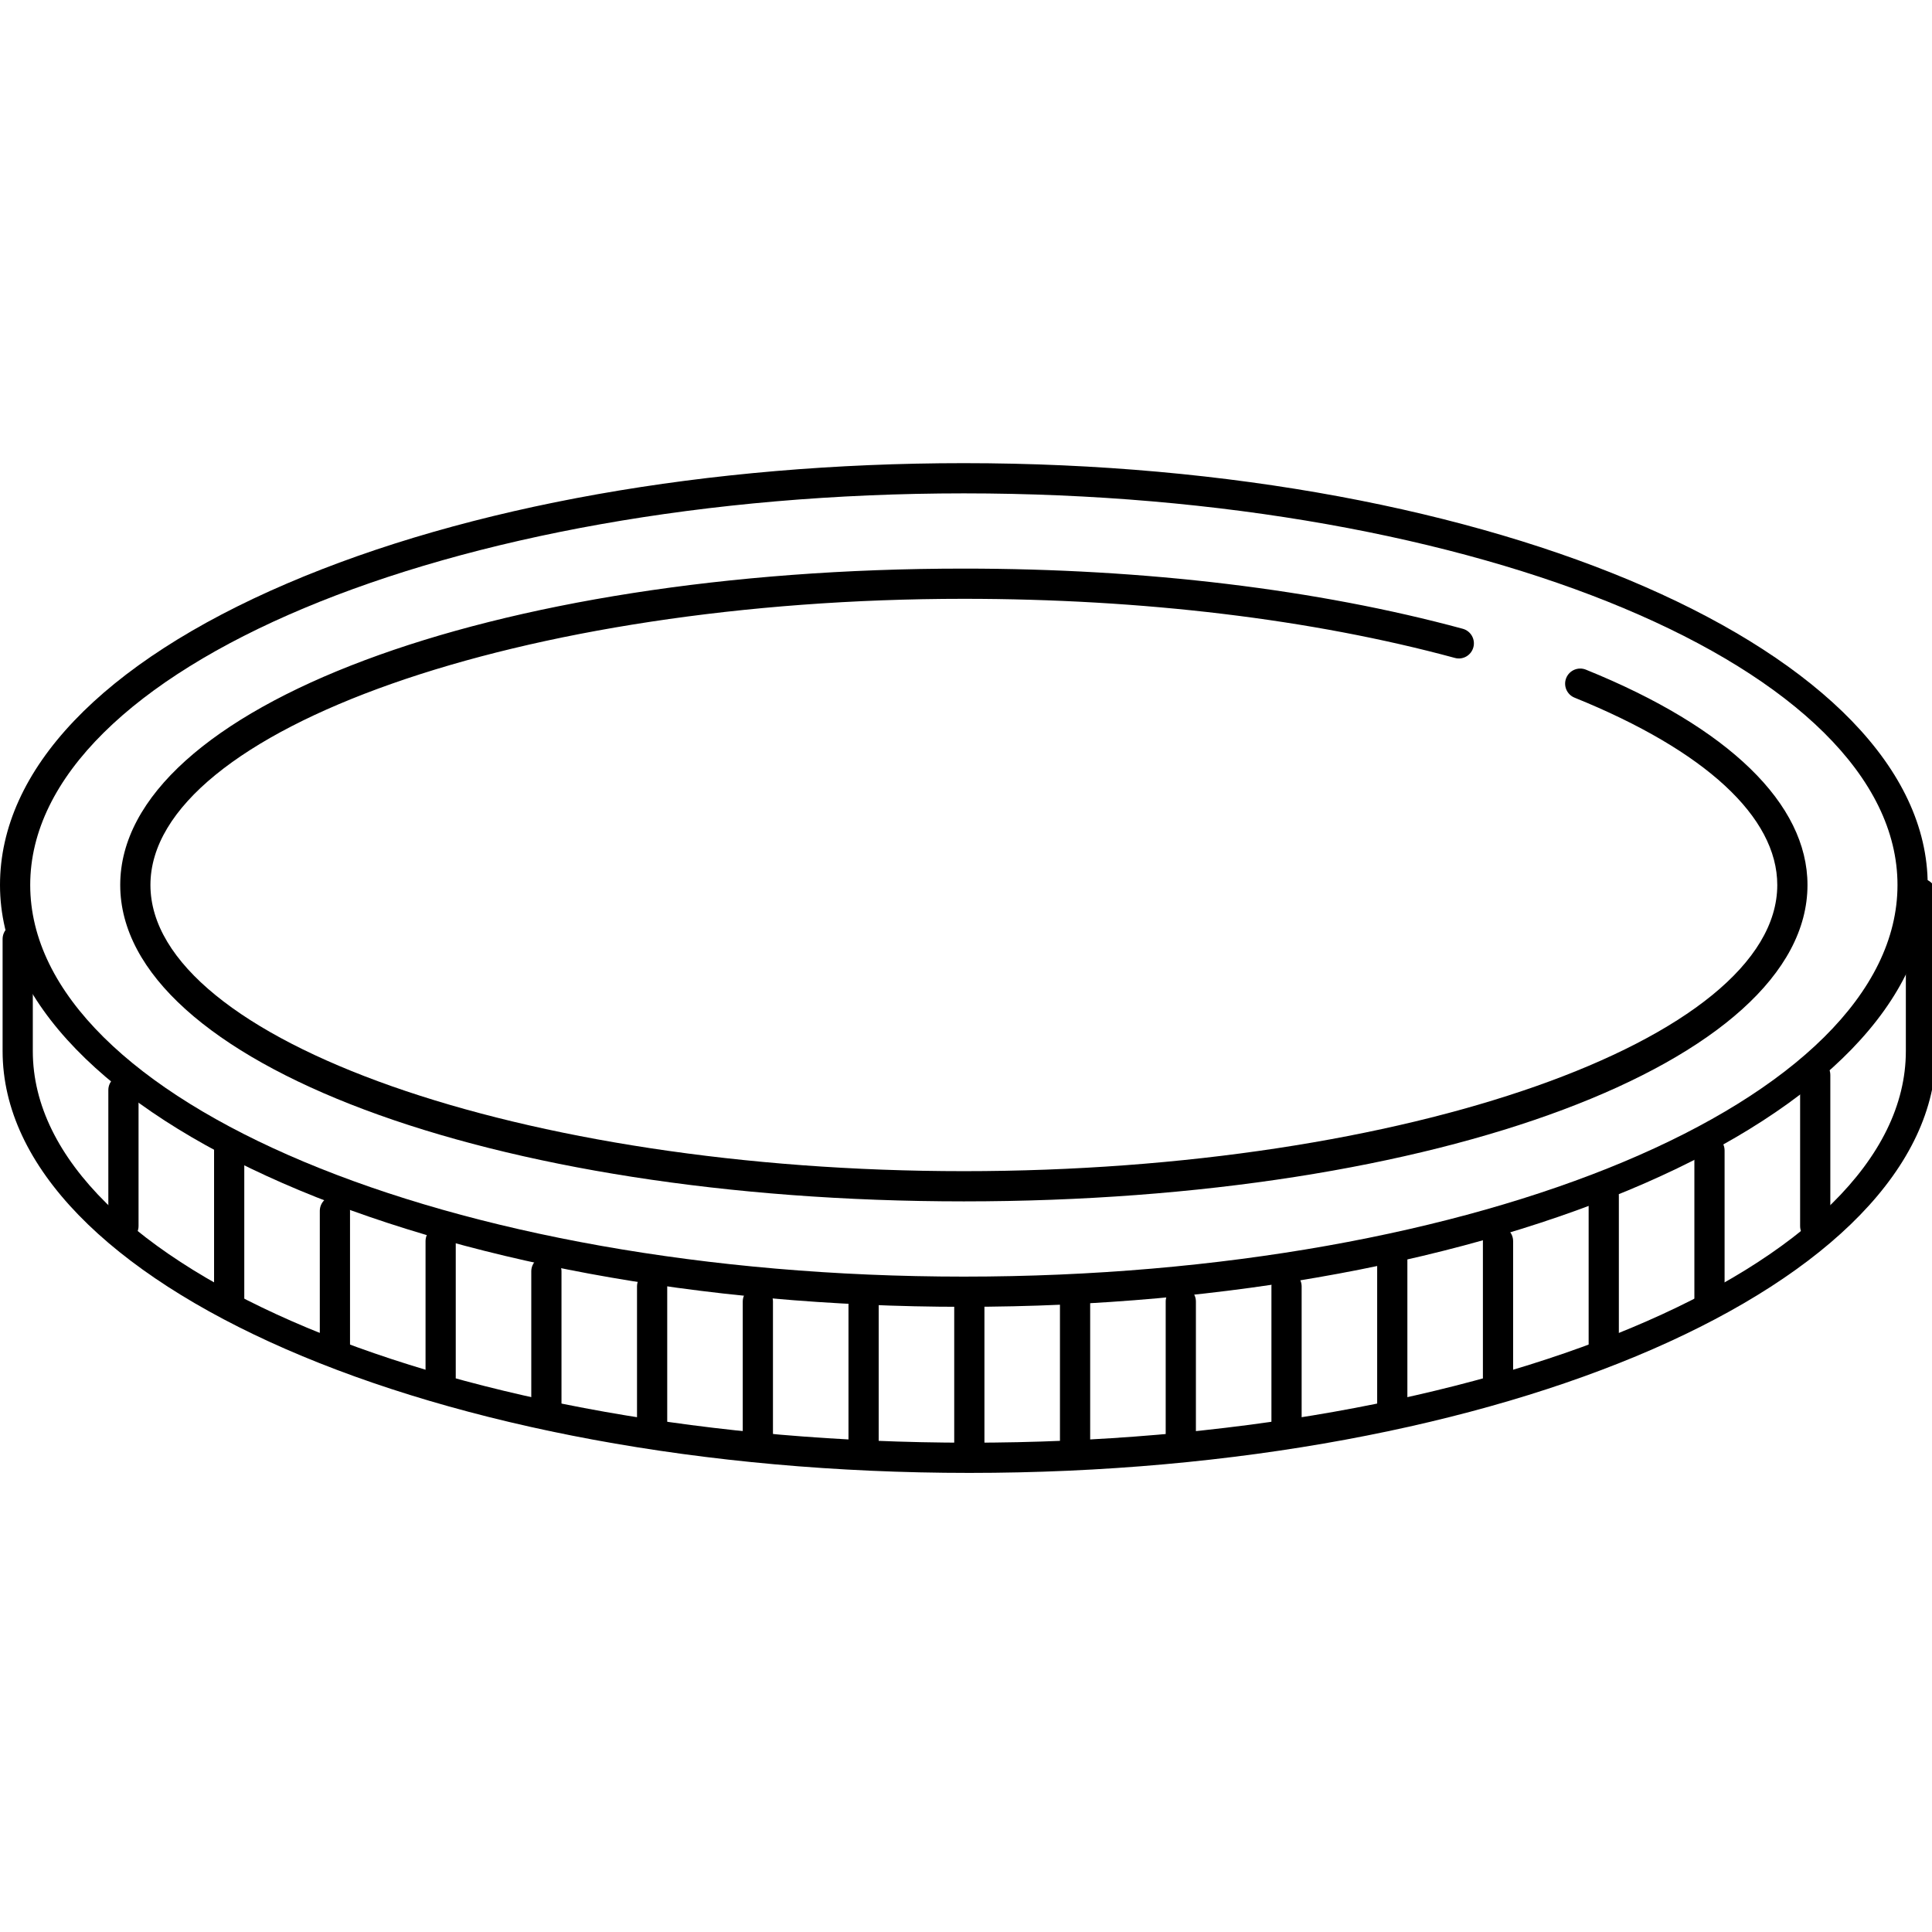
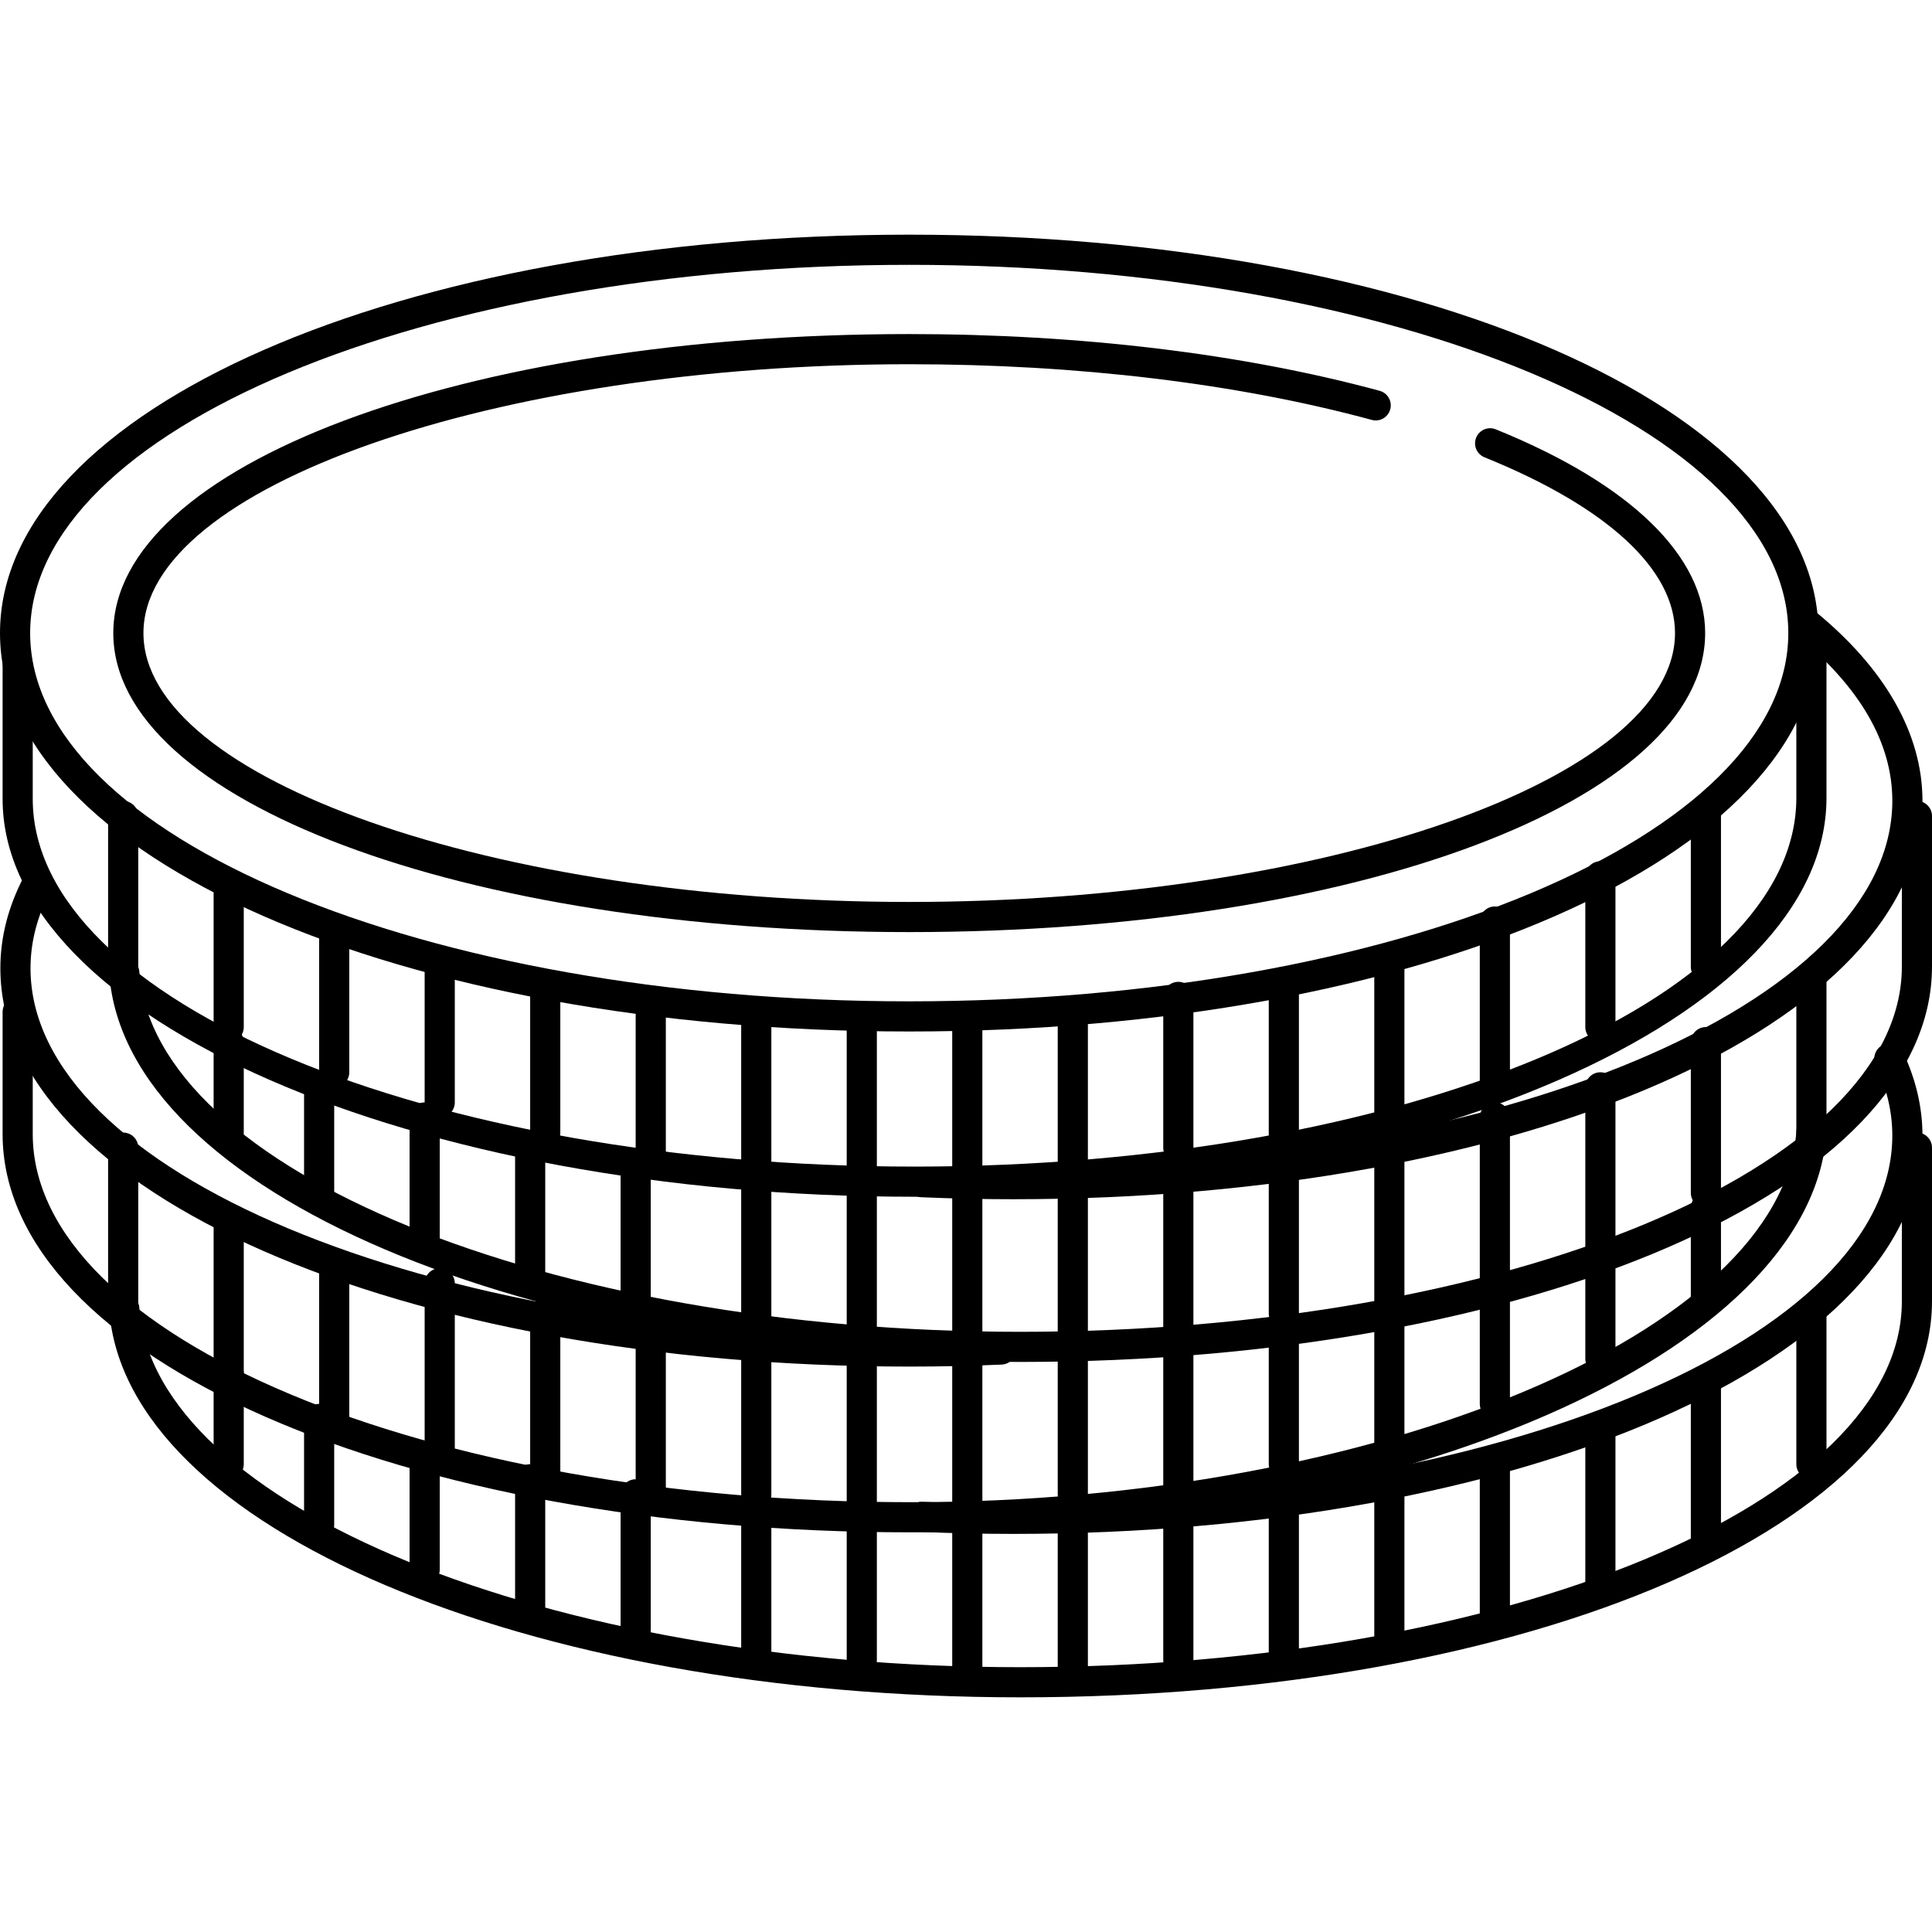
- <svg xmlns="http://www.w3.org/2000/svg" version="1.1" x="0px" y="0px" width="511.613px" height="511.613px" viewBox="0 0 511.613 511.613" style="enable-background:new 0 0 511.613 511.613;" xml:space="preserve">
-   <g>
-     <g>
-       <path d="M255.236,122.648c-67.644,0-131.296,11.316-179.232,31.868C26.992,175.524,0,203.88,0,234.352    C0,295.948,114.5,346.06,255.24,346.06c140.736,0,255.232-50.112,255.232-111.708S395.972,122.648,255.236,122.648z     M255.24,338.06C118.912,338.06,8,291.536,8,234.352c0-57.184,110.912-103.704,247.24-103.704    c136.324,0,247.236,46.52,247.236,103.704S391.568,338.06,255.24,338.06z" />
-     </g>
-   </g>
-   <g>
-     <g>
-       <path d="M419.96,177.332c-2.052-0.828-4.376,0.164-5.208,2.208c-0.828,2.048,0.16,4.38,2.208,5.208    c34.616,14.004,53.68,31.62,53.68,49.604c0,41.076-98.644,75.784-215.4,75.784c-116.76,0-215.404-34.708-215.404-75.784    c0-41.076,98.644-75.78,215.404-75.78c47.296,0,92.256,5.412,130.016,15.652c2.14,0.596,4.328-0.68,4.908-2.812    c0.576-2.136-0.684-4.328-2.816-4.908c-38.432-10.424-84.112-15.932-132.108-15.932c-125.272,0-223.404,36.8-223.404,83.78    s98.132,83.784,223.404,83.784c125.268,0,223.396-36.804,223.4-83.784C478.64,212.892,457.8,192.64,419.96,177.332z" />
-     </g>
-   </g>
-   <g>
-     <g>
-       <path d="M508.688,232.664c-2.208,0-4,1.788-4,4v41.672c0,57.184-111.252,103.704-248,103.704s-248-46.52-248-103.704v-29.672    c0-2.212-1.792-4-4-4s-4,1.788-4,4v29.672c0,61.596,114.84,111.704,256,111.704s256-50.112,256-111.704v-41.672    C512.688,234.452,510.896,232.664,508.688,232.664z" />
-     </g>
-   </g>
-   <g>
-     <g>
-       <path d="M256.688,340.664c-2.208,0-4,1.788-4,4v40c0,2.212,1.792,4,4,4c2.208,0,4-1.788,4-4v-40    C260.688,342.452,258.896,340.664,256.688,340.664z" />
-     </g>
-   </g>
-   <g>
-     <g>
-       <path d="M228.688,340.664c-2.208,0-4,1.788-4,4v40c0,2.212,1.792,4,4,4s4-1.788,4-4v-40    C232.688,342.452,230.896,340.664,228.688,340.664z" />
-     </g>
-   </g>
-   <g>
-     <g>
-       <path d="M200.688,340.664c-2.208,0-4,1.788-4,4v36c0,2.212,1.792,4,4,4s4-1.788,4-4v-36    C204.688,342.452,202.896,340.664,200.688,340.664z" />
-     </g>
-   </g>
-   <g>
-     <g>
-       <path d="M172.688,336.664c-2.208,0-4,1.788-4,4v36c0,2.212,1.792,4,4,4s4-1.788,4-4v-36    C176.688,338.452,174.896,336.664,172.688,336.664z" />
-     </g>
-   </g>
-   <g>
-     <g>
-       <path d="M144.688,332.664c-2.208,0-4,1.788-4,4v36c0,2.212,1.792,4,4,4s4-1.788,4-4v-36    C148.688,334.452,146.896,332.664,144.688,332.664z" />
-     </g>
-   </g>
-   <g>
-     <g>
-       <path d="M116.688,324.664c-2.208,0-4,1.788-4,4v36c0,2.212,1.792,4,4,4s4-1.788,4-4v-36    C120.688,326.452,118.896,324.664,116.688,324.664z" />
-     </g>
-   </g>
-   <g>
-     <g>
-       <path d="M88.688,316.664c-2.208,0-4,1.788-4,4v36c0,2.212,1.792,4,4,4s4-1.788,4-4v-36    C92.688,318.452,90.896,316.664,88.688,316.664z" />
-     </g>
-   </g>
-   <g>
-     <g>
-       <path d="M60.688,300.664c-2.208,0-4,1.788-4,4v40c0,2.212,1.792,4,4,4s4-1.788,4-4v-40    C64.688,302.452,62.896,300.664,60.688,300.664z" />
-     </g>
-   </g>
-   <g>
-     <g>
-       <path d="M32.688,284.664c-2.208,0-4,1.788-4,4v36c0,2.212,1.792,4,4,4s4-1.788,4-4v-36    C36.688,286.452,34.896,284.664,32.688,284.664z" />
-     </g>
-   </g>
-   <g>
-     <g>
-       <path d="M284.688,340.664c-2.208,0-4,1.788-4,4v40c0,2.212,1.792,4,4,4s4-1.788,4-4v-40    C288.688,342.452,286.896,340.664,284.688,340.664z" />
-     </g>
-   </g>
-   <g>
-     <g>
-       <path d="M312.688,340.664c-2.208,0-4,1.788-4,4v36c0,2.212,1.792,4,4,4s4-1.788,4-4v-36    C316.688,342.452,314.896,340.664,312.688,340.664z" />
-     </g>
-   </g>
-   <g>
-     <g>
-       <path d="M340.688,336.664c-2.208,0-4,1.788-4,4v36c0,2.212,1.792,4,4,4s4-1.788,4-4v-36    C344.688,338.452,342.896,336.664,340.688,336.664z" />
-     </g>
-   </g>
-   <g>
-     <g>
-       <path d="M368.688,328.664c-2.208,0-4,1.788-4,4v40c0,2.212,1.792,4,4,4s4-1.788,4-4v-40    C372.688,330.452,370.896,328.664,368.688,328.664z" />
-     </g>
-   </g>
-   <g>
-     <g>
-       <path d="M396.688,324.664c-2.208,0-4,1.788-4,4v36c0,2.212,1.792,4,4,4s4-1.788,4-4v-36    C400.688,326.452,398.896,324.664,396.688,324.664z" />
-     </g>
-   </g>
-   <g>
-     <g>
-       <path d="M424.688,312.664c-2.208,0-4,1.788-4,4v40c0,2.212,1.792,4,4,4s4-1.788,4-4v-40    C428.688,314.452,426.896,312.664,424.688,312.664z" />
-     </g>
-   </g>
-   <g>
-     <g>
-       <path d="M452.688,300.664c-2.208,0-4,1.788-4,4v40c0,2.212,1.792,4,4,4s4-1.788,4-4v-40    C456.688,302.452,454.896,300.664,452.688,300.664z" />
-     </g>
-   </g>
-   <g>
-     <g>
-       <path d="M480.688,280.664c-2.208,0-4,1.788-4,4v40c0,2.212,1.792,4,4,4s4-1.788,4-4v-40    C484.688,282.452,482.896,280.664,480.688,280.664z" />
+ <svg xmlns="http://www.w3.org/2000/svg" fill="#000000" height="800px" width="800px" version="1.1" id="Layer_1" viewBox="0 0 512.688 512.688" xml:space="preserve">
+   <g>
+     <g>
+       <path d="M241.272,62.274C105.98,62.274,0,108.71,0,167.998c0,59.288,105.98,105.724,241.272,105.724    c135.304,0,241.284-46.436,241.284-105.724C482.556,108.71,376.572,62.274,241.272,62.274z M241.272,265.722    C112.648,265.722,8,221.886,8,168.002s104.644-97.724,233.272-97.724c128.636,0,233.284,43.836,233.284,97.72    C474.556,221.882,369.908,265.722,241.272,265.722z" />
+     </g>
+   </g>
+   <g>
+     <g>
+       <path d="M480.688,168.546c-2.208,0-4,1.788-4,4v39.184c0,53.952-104.976,97.848-234.008,97.844    c-129.024,0-233.992-43.78-233.992-97.596v-35.432c0-2.212-1.792-4-4-4s-4,1.788-4,4v35.432c0,58.228,108.556,105.6,241.992,105.6    c133.444,0,242.008-47.484,242.008-105.848v-39.184C484.688,170.334,482.896,168.546,480.688,168.546z" />
+     </g>
+   </g>
+   <g>
+     <g>
+       <path d="M396.932,113.934c-2.052-0.836-4.38,0.164-5.208,2.208c-0.828,2.048,0.16,4.38,2.208,5.208    c32.604,13.192,50.56,29.756,50.56,46.648c0,38.676-93.064,71.348-203.22,71.348c-110.148,0-203.208-32.668-203.208-71.344    s93.056-71.348,203.208-71.348c44.676,0,87.12,5.108,122.744,14.772c2.132,0.6,4.332-0.676,4.908-2.812s-0.684-4.328-2.816-4.908    c-36.296-9.848-79.464-15.056-124.836-15.056c-118.436,0-211.208,34.856-211.208,79.348s92.776,79.348,211.208,79.348    c118.444,0,211.22-34.856,211.22-79.348C452.492,147.63,432.76,128.43,396.932,113.934z" />
+     </g>
+   </g>
+   <g>
+     <g>
+       <path d="M256.688,268.546c-2.208,0-4,1.788-4,4v40c0,2.212,1.792,4,4,4c2.208,0,4-1.788,4-4v-40    C260.688,270.334,258.896,268.546,256.688,268.546z" />
+     </g>
+   </g>
+   <g>
+     <g>
+       <path d="M228.688,268.546c-2.208,0-4,1.788-4,4v40c0,2.212,1.792,4,4,4s4-1.788,4-4v-40    C232.688,270.334,230.896,268.546,228.688,268.546z" />
+     </g>
+   </g>
+   <g>
+     <g>
+       <path d="M200.688,264.546c-2.208,0-4,1.788-4,4v40c0,2.212,1.792,4,4,4s4-1.788,4-4v-40    C204.688,266.334,202.896,264.546,200.688,264.546z" />
+     </g>
+   </g>
+   <g>
+     <g>
+       <path d="M172.688,264.546c-2.208,0-4,1.788-4,4v40c0,2.212,1.792,4,4,4s4-1.788,4-4v-40    C176.688,266.334,174.896,264.546,172.688,264.546z" />
+     </g>
+   </g>
+   <g>
+     <g>
+       <path d="M144.688,260.546c-2.208,0-4,1.788-4,4v36c0,2.212,1.792,4,4,4s4-1.788,4-4v-36    C148.688,262.334,146.896,260.546,144.688,260.546z" />
+     </g>
+   </g>
+   <g>
+     <g>
+       <path d="M116.688,252.546c-2.208,0-4,1.788-4,4v36c0,2.212,1.792,4,4,4s4-1.788,4-4v-36    C120.688,254.334,118.896,252.546,116.688,252.546z" />
+     </g>
+   </g>
+   <g>
+     <g>
+       <path d="M88.688,244.546c-2.208,0-4,1.788-4,4v36c0,2.212,1.792,4,4,4s4-1.788,4-4v-36    C92.688,246.334,90.896,244.546,88.688,244.546z" />
+     </g>
+   </g>
+   <g>
+     <g>
+       <path d="M60.688,232.546c-2.208,0-4,1.788-4,4v36c0,2.212,1.792,4,4,4s4-1.788,4-4v-36    C64.688,234.334,62.896,232.546,60.688,232.546z" />
+     </g>
+   </g>
+   <g>
+     <g>
+       <path d="M32.688,212.546c-2.208,0-4,1.788-4,4v40c0,2.212,1.792,4,4,4s4-1.788,4-4v-40    C36.688,214.334,34.896,212.546,32.688,212.546z" />
+     </g>
+   </g>
+   <g>
+     <g>
+       <path d="M284.688,264.546c-2.208,0-4,1.788-4,4v40c0,2.212,1.792,4,4,4s4-1.788,4-4v-40    C288.688,266.334,286.896,264.546,284.688,264.546z" />
+     </g>
+   </g>
+   <g>
+     <g>
+       <path d="M312.688,260.546c-2.208,0-4,1.788-4,4v40c0,2.212,1.792,4,4,4s4-1.788,4-4v-40    C316.688,262.334,314.896,260.546,312.688,260.546z" />
+     </g>
+   </g>
+   <g>
+     <g>
+       <path d="M340.688,256.546c-2.208,0-4,1.788-4,4v44c0,2.212,1.792,4,4,4s4-1.788,4-4v-44    C344.688,258.334,342.896,256.546,340.688,256.546z" />
+     </g>
+   </g>
+   <g>
+     <g>
+       <path d="M368.688,252.546c-2.208,0-4,1.788-4,4v40c0,2.212,1.792,4,4,4s4-1.788,4-4v-40    C372.688,254.334,370.896,252.546,368.688,252.546z" />
+     </g>
+   </g>
+   <g>
+     <g>
+       <path d="M396.688,240.546c-2.208,0-4,1.788-4,4v44c0,2.212,1.792,4,4,4s4-1.788,4-4v-44    C400.688,242.334,398.896,240.546,396.688,240.546z" />
+     </g>
+   </g>
+   <g>
+     <g>
+       <path d="M424.688,228.546c-2.208,0-4,1.788-4,4v40c0,2.212,1.792,4,4,4s4-1.788,4-4v-40    C428.688,230.334,426.896,228.546,424.688,228.546z" />
+     </g>
+   </g>
+   <g>
+     <g>
+       <path d="M452.688,212.546c-2.208,0-4,1.788-4,4v40c0,2.212,1.792,4,4,4s4-1.788,4-4v-40    C456.688,214.334,454.896,212.546,452.688,212.546z" />
+     </g>
+   </g>
+   <g>
+     <g>
+       <path d="M481.46,162.058c-1.712-1.396-4.232-1.136-5.628,0.58c-1.392,1.712-1.136,4.228,0.58,5.624    c17.084,13.896,25.748,28.784,25.748,44.248c0,53.884-104.648,97.724-233.28,97.724c-8.1,0-16.204-0.176-24.084-0.524    c-2.152-0.136-4.076,1.612-4.172,3.82s1.612,4.076,3.82,4.172c7.996,0.352,16.216,0.532,24.436,0.532    c135.3,0,241.28-46.44,241.28-105.724C510.16,194.778,500.236,177.326,481.46,162.058z" />
+     </g>
+   </g>
+   <g>
+     <g>
+       <path d="M508.688,212.546c-2.208,0-4,1.788-4,4v39.948c0,53.444-104.932,96.92-233.916,96.924    c-125.068,0-229.952-42.876-233.8-95.576c-0.16-2.204-2.104-3.908-4.28-3.696c-2.204,0.16-3.86,2.076-3.7,4.28    c4.22,57.748,110.424,102.988,241.78,102.988c135.656,0,241.916-46.088,241.916-104.92v-39.948    C512.688,214.334,510.896,212.546,508.688,212.546z" />
+     </g>
+   </g>
+   <g>
+     <g>
+       <path d="M284.688,308.546c-2.208,0-4,1.788-4,4v44c0,2.212,1.792,4,4,4s4-1.788,4-4v-44    C288.688,310.334,286.896,308.546,284.688,308.546z" />
+     </g>
+   </g>
+   <g>
+     <g>
+       <path d="M256.688,308.546c-2.208,0-4,1.788-4,4v44c0,2.212,1.792,4,4,4c2.208,0,4-1.788,4-4v-44    C260.688,310.334,258.896,308.546,256.688,308.546z" />
+     </g>
+   </g>
+   <g>
+     <g>
+       <path d="M228.688,308.546c-2.208,0-4,1.788-4,4v40c0,2.212,1.792,4,4,4s4-1.788,4-4v-40    C232.688,310.334,230.896,308.546,228.688,308.546z" />
+     </g>
+   </g>
+   <g>
+     <g>
+       <path d="M200.688,308.546c-2.208,0-4,1.788-4,4v40c0,2.212,1.792,4,4,4s4-1.788,4-4v-40    C204.688,310.334,202.896,308.546,200.688,308.546z" />
+     </g>
+   </g>
+   <g>
+     <g>
+       <path d="M168.688,304.546c-2.208,0-4,1.788-4,4v36c0,2.212,1.792,4,4,4s4-1.788,4-4v-36    C172.688,306.334,170.896,304.546,168.688,304.546z" />
+     </g>
+   </g>
+   <g>
+     <g>
+       <path d="M140.688,300.546c-2.208,0-4,1.788-4,4v36c0,2.212,1.792,4,4,4s4-1.788,4-4v-36    C144.688,302.334,142.896,300.546,140.688,300.546z" />
+     </g>
+   </g>
+   <g>
+     <g>
+       <path d="M112.688,292.546c-2.208,0-4,1.788-4,4v32c0,2.212,1.792,4,4,4s4-1.788,4-4v-32    C116.688,294.334,114.896,292.546,112.688,292.546z" />
+     </g>
+   </g>
+   <g>
+     <g>
+       <path d="M84.688,284.546c-2.208,0-4,1.788-4,4v28c0,2.212,1.792,4,4,4s4-1.788,4-4v-28    C88.688,286.334,86.896,284.546,84.688,284.546z" />
+     </g>
+   </g>
+   <g>
+     <g>
+       <path d="M60.688,272.546c-2.208,0-4,1.788-4,4v24c0,2.212,1.792,4,4,4s4-1.788,4-4v-24    C64.688,274.334,62.896,272.546,60.688,272.546z" />
+     </g>
+   </g>
+   <g>
+     <g>
+       <path d="M312.688,308.546c-2.208,0-4,1.788-4,4v40c0,2.212,1.792,4,4,4s4-1.788,4-4v-40    C316.688,310.334,314.896,308.546,312.688,308.546z" />
+     </g>
+   </g>
+   <g>
+     <g>
+       <path d="M340.688,304.546c-2.208,0-4,1.788-4,4v40c0,2.212,1.792,4,4,4s4-1.788,4-4v-40    C344.688,306.334,342.896,304.546,340.688,304.546z" />
+     </g>
+   </g>
+   <g>
+     <g>
+       <path d="M368.688,300.546c-2.208,0-4,1.788-4,4v44c0,2.212,1.792,4,4,4s4-1.788,4-4v-44    C372.688,302.334,370.896,300.546,368.688,300.546z" />
+     </g>
+   </g>
+   <g>
+     <g>
+       <path d="M396.688,292.546c-2.208,0-4,1.788-4,4v44c0,2.212,1.792,4,4,4s4-1.788,4-4v-44    C400.688,294.334,398.896,292.546,396.688,292.546z" />
+     </g>
+   </g>
+   <g>
+     <g>
+       <path d="M424.688,284.546c-2.208,0-4,1.788-4,4v44c0,2.212,1.792,4,4,4s4-1.788,4-4v-44    C428.688,286.334,426.896,284.546,424.688,284.546z" />
+     </g>
+   </g>
+   <g>
+     <g>
+       <path d="M452.688,272.546c-2.208,0-4,1.788-4,4v40c0,2.212,1.792,4,4,4s4-1.788,4-4v-40    C456.688,274.334,454.896,272.546,452.688,272.546z" />
+     </g>
+   </g>
+   <g>
+     <g>
+       <path d="M480.688,256.546c-2.208,0-4,1.788-4,4v40c0,2.212,1.792,4,4,4s4-1.788,4-4v-40    C484.688,258.334,482.896,256.546,480.688,256.546z" />
+     </g>
+   </g>
+   <g>
+     <g>
+       <path d="M504.992,279.198c-0.952-1.996-3.34-2.836-5.332-1.9c-1.996,0.948-2.844,3.336-1.896,5.328    c2.916,6.132,4.392,12.424,4.392,18.696c0,53.884-104.648,97.724-233.28,97.724c-8.072,0-16.176-0.176-24.088-0.52    c-2.076-0.108-4.072,1.612-4.168,3.82c-0.092,2.208,1.616,4.076,3.824,4.172c8.028,0.352,16.248,0.528,24.436,0.528    c135.3,0,241.28-46.436,241.276-105.724C510.156,293.854,508.416,286.41,504.992,279.198z" />
+     </g>
+   </g>
+   <g>
+     <g>
+       <path d="M508.688,300.546c-2.208,0-4,1.788-4,4v40.76c0,53.544-104.932,97.108-233.916,97.112    c-125.076,0-229.96-42.796-233.8-95.396c-0.16-2.204-2.06-3.872-4.28-3.696c-2.204,0.16-3.86,2.076-3.7,4.28    c4.212,57.648,110.416,102.808,241.78,102.808c135.656,0,241.916-46.168,241.916-105.108v-40.76    C512.688,302.334,510.896,300.546,508.688,300.546z" />
+     </g>
+   </g>
+   <g>
+     <g>
+       <path d="M284.688,396.546c-2.208,0-4,1.788-4,4v44c0,2.212,1.792,4,4,4s4-1.788,4-4v-44    C288.688,398.334,286.896,396.546,284.688,396.546z" />
+     </g>
+   </g>
+   <g>
+     <g>
+       <path d="M256.688,400.546c-2.208,0-4,1.788-4,4v40c0,2.212,1.792,4,4,4c2.208,0,4-1.788,4-4v-40    C260.688,402.334,258.896,400.546,256.688,400.546z" />
+     </g>
+   </g>
+   <g>
+     <g>
+       <path d="M228.688,396.546c-2.208,0-4,1.788-4,4v40c0,2.212,1.792,4,4,4s4-1.788,4-4v-40    C232.688,398.334,230.896,396.546,228.688,396.546z" />
+     </g>
+   </g>
+   <g>
+     <g>
+       <path d="M200.688,396.546c-2.208,0-4,1.788-4,4v40c0,2.212,1.792,4,4,4s4-1.788,4-4v-40    C204.688,398.334,202.896,396.546,200.688,396.546z" />
+     </g>
+   </g>
+   <g>
+     <g>
+       <path d="M168.688,392.546c-2.208,0-4,1.788-4,4v36c0,2.212,1.792,4,4,4s4-1.788,4-4v-36    C172.688,394.334,170.896,392.546,168.688,392.546z" />
+     </g>
+   </g>
+   <g>
+     <g>
+       <path d="M140.688,388.546c-2.208,0-4,1.788-4,4v36c0,2.212,1.792,4,4,4s4-1.788,4-4v-36    C144.688,390.334,142.896,388.546,140.688,388.546z" />
+     </g>
+   </g>
+   <g>
+     <g>
+       <path d="M112.688,384.546c-2.208,0-4,1.788-4,4v28c0,2.212,1.792,4,4,4s4-1.788,4-4v-28    C116.688,386.334,114.896,384.546,112.688,384.546z" />
+     </g>
+   </g>
+   <g>
+     <g>
+       <path d="M84.688,372.546c-2.208,0-4,1.788-4,4v28c0,2.212,1.792,4,4,4s4-1.788,4-4v-28    C88.688,374.334,86.896,372.546,84.688,372.546z" />
+     </g>
+   </g>
+   <g>
+     <g>
+       <path d="M60.688,360.546c-2.208,0-4,1.788-4,4v24c0,2.212,1.792,4,4,4s4-1.788,4-4v-24    C64.688,362.334,62.896,360.546,60.688,360.546z" />
+     </g>
+   </g>
+   <g>
+     <g>
+       <path d="M312.688,396.546c-2.208,0-4,1.788-4,4v40c0,2.212,1.792,4,4,4s4-1.788,4-4v-40    C316.688,398.334,314.896,396.546,312.688,396.546z" />
+     </g>
+   </g>
+   <g>
+     <g>
+       <path d="M340.688,396.546c-2.208,0-4,1.788-4,4v40c0,2.212,1.792,4,4,4s4-1.788,4-4v-40    C344.688,398.334,342.896,396.546,340.688,396.546z" />
+     </g>
+   </g>
+   <g>
+     <g>
+       <path d="M368.688,388.546c-2.208,0-4,1.788-4,4v44c0,2.212,1.792,4,4,4s4-1.788,4-4v-44    C372.688,390.334,370.896,388.546,368.688,388.546z" />
+     </g>
+   </g>
+   <g>
+     <g>
+       <path d="M396.688,384.546c-2.208,0-4,1.788-4,4v40c0,2.212,1.792,4,4,4s4-1.788,4-4v-40    C400.688,386.334,398.896,384.546,396.688,384.546z" />
+     </g>
+   </g>
+   <g>
+     <g>
+       <path d="M424.688,376.546c-2.208,0-4,1.788-4,4v40c0,2.212,1.792,4,4,4s4-1.788,4-4v-40    C428.688,378.334,426.896,376.546,424.688,376.546z" />
+     </g>
+   </g>
+   <g>
+     <g>
+       <path d="M452.688,364.546c-2.208,0-4,1.788-4,4v40c0,2.212,1.792,4,4,4s4-1.788,4-4v-40    C456.688,366.334,454.896,364.546,452.688,364.546z" />
+     </g>
+   </g>
+   <g>
+     <g>
+       <path d="M480.688,344.546c-2.208,0-4,1.788-4,4v40c0,2.212,1.792,4,4,4s4-1.788,4-4v-40    C484.688,346.334,482.896,344.546,480.688,344.546z" />
+     </g>
+   </g>
+   <g>
+     <g>
+       <path d="M265.46,354.122c-7.88,0.348-15.988,0.524-24.092,0.524c-128.624,0-233.272-43.84-233.272-97.724    c0-6.908,1.784-13.812,5.308-20.528c1.028-1.96,0.272-4.376-1.684-5.404c-1.952-1.02-4.376-0.268-5.4,1.684    c-4.132,7.876-6.224,16.032-6.224,24.248c0,59.288,105.98,105.724,241.272,105.724c8.224,0,16.448-0.18,24.444-0.532    c2.208-0.096,3.916-1.964,3.82-4.172C269.536,355.73,267.632,353.97,265.46,354.122z" />
+     </g>
+   </g>
+   <g>
+     <g>
+       <path d="M228.688,352.546c-2.208,0-4,1.788-4,4v44c0,2.212,1.792,4,4,4s4-1.788,4-4v-44    C232.688,354.334,230.896,352.546,228.688,352.546z" />
+     </g>
+   </g>
+   <g>
+     <g>
+       <path d="M256.688,356.546c-2.208,0-4,1.788-4,4v40c0,2.212,1.792,4,4,4c2.208,0,4-1.788,4-4v-40    C260.688,358.334,258.896,356.546,256.688,356.546z" />
+     </g>
+   </g>
+   <g>
+     <g>
+       <path d="M284.688,352.546c-2.208,0-4,1.788-4,4v40c0,2.212,1.792,4,4,4s4-1.788,4-4v-40    C288.688,354.334,286.896,352.546,284.688,352.546z" />
+     </g>
+   </g>
+   <g>
+     <g>
+       <path d="M312.688,352.546c-2.208,0-4,1.788-4,4v40c0,2.212,1.792,4,4,4s4-1.788,4-4v-40    C316.688,354.334,314.896,352.546,312.688,352.546z" />
+     </g>
+   </g>
+   <g>
+     <g>
+       <path d="M340.688,348.546c-2.208,0-4,1.788-4,4v36c0,2.212,1.792,4,4,4s4-1.788,4-4v-36    C344.688,350.334,342.896,348.546,340.688,348.546z" />
+     </g>
+   </g>
+   <g>
+     <g>
+       <path d="M368.688,344.546c-2.208,0-4,1.788-4,4v36c0,2.212,1.792,4,4,4s4-1.788,4-4v-36    C372.688,346.334,370.896,344.546,368.688,344.546z" />
+     </g>
+   </g>
+   <g>
+     <g>
+       <path d="M396.688,340.546c-2.208,0-4,1.788-4,4v28c0,2.212,1.792,4,4,4s4-1.788,4-4v-28    C400.688,342.334,398.896,340.546,396.688,340.546z" />
+     </g>
+   </g>
+   <g>
+     <g>
+       <path d="M424.688,328.546c-2.208,0-4,1.788-4,4v28c0,2.212,1.792,4,4,4s4-1.788,4-4v-28    C428.688,330.334,426.896,328.546,424.688,328.546z" />
+     </g>
+   </g>
+   <g>
+     <g>
+       <path d="M452.688,316.546c-2.208,0-4,1.788-4,4v24c0,2.212,1.792,4,4,4s4-1.788,4-4v-24    C456.688,318.334,454.896,316.546,452.688,316.546z" />
+     </g>
+   </g>
+   <g>
+     <g>
+       <path d="M200.688,352.546c-2.208,0-4,1.788-4,4v40c0,2.212,1.792,4,4,4s4-1.788,4-4v-40    C204.688,354.334,202.896,352.546,200.688,352.546z" />
+     </g>
+   </g>
+   <g>
+     <g>
+       <path d="M172.688,352.546c-2.208,0-4,1.788-4,4v40c0,2.212,1.792,4,4,4s4-1.788,4-4v-40    C176.688,354.334,174.896,352.546,172.688,352.546z" />
+     </g>
+   </g>
+   <g>
+     <g>
+       <path d="M144.688,344.546c-2.208,0-4,1.788-4,4v44c0,2.212,1.792,4,4,4s4-1.788,4-4v-44    C148.688,346.334,146.896,344.546,144.688,344.546z" />
+     </g>
+   </g>
+   <g>
+     <g>
+       <path d="M116.688,336.546c-2.208,0-4,1.788-4,4v44c0,2.212,1.792,4,4,4s4-1.788,4-4v-44    C120.688,338.334,118.896,336.546,116.688,336.546z" />
+     </g>
+   </g>
+   <g>
+     <g>
+       <path d="M88.688,332.546c-2.208,0-4,1.788-4,4v40c0,2.212,1.792,4,4,4s4-1.788,4-4v-40    C92.688,334.334,90.896,332.546,88.688,332.546z" />
+     </g>
+   </g>
+   <g>
+     <g>
+       <path d="M60.688,320.546c-2.208,0-4,1.788-4,4v40c0,2.212,1.792,4,4,4s4-1.788,4-4v-40    C64.688,322.334,62.896,320.546,60.688,320.546z" />
+     </g>
+   </g>
+   <g>
+     <g>
+       <path d="M32.688,300.546c-2.208,0-4,1.788-4,4v44c0,2.212,1.792,4,4,4s4-1.788,4-4v-44    C36.688,302.334,34.896,300.546,32.688,300.546z" />
+     </g>
+   </g>
+   <g>
+     <g>
+       <path d="M480.976,296.558c-2.208-0.188-4.116,1.496-4.28,3.696c-3.896,53.324-111.528,98.376-235.032,98.376    c-128.464,0-232.976-43.836-232.976-97.72v-32.364c0-2.212-1.792-4-4-4s-4,1.788-4,4v32.364    c0,59.28,105.848,105.72,240.976,105.72c129.736,0,238.752-47.46,243.012-105.792C484.836,298.638,483.18,296.718,480.976,296.558    z" />
    </g>
  </g>
</svg>
